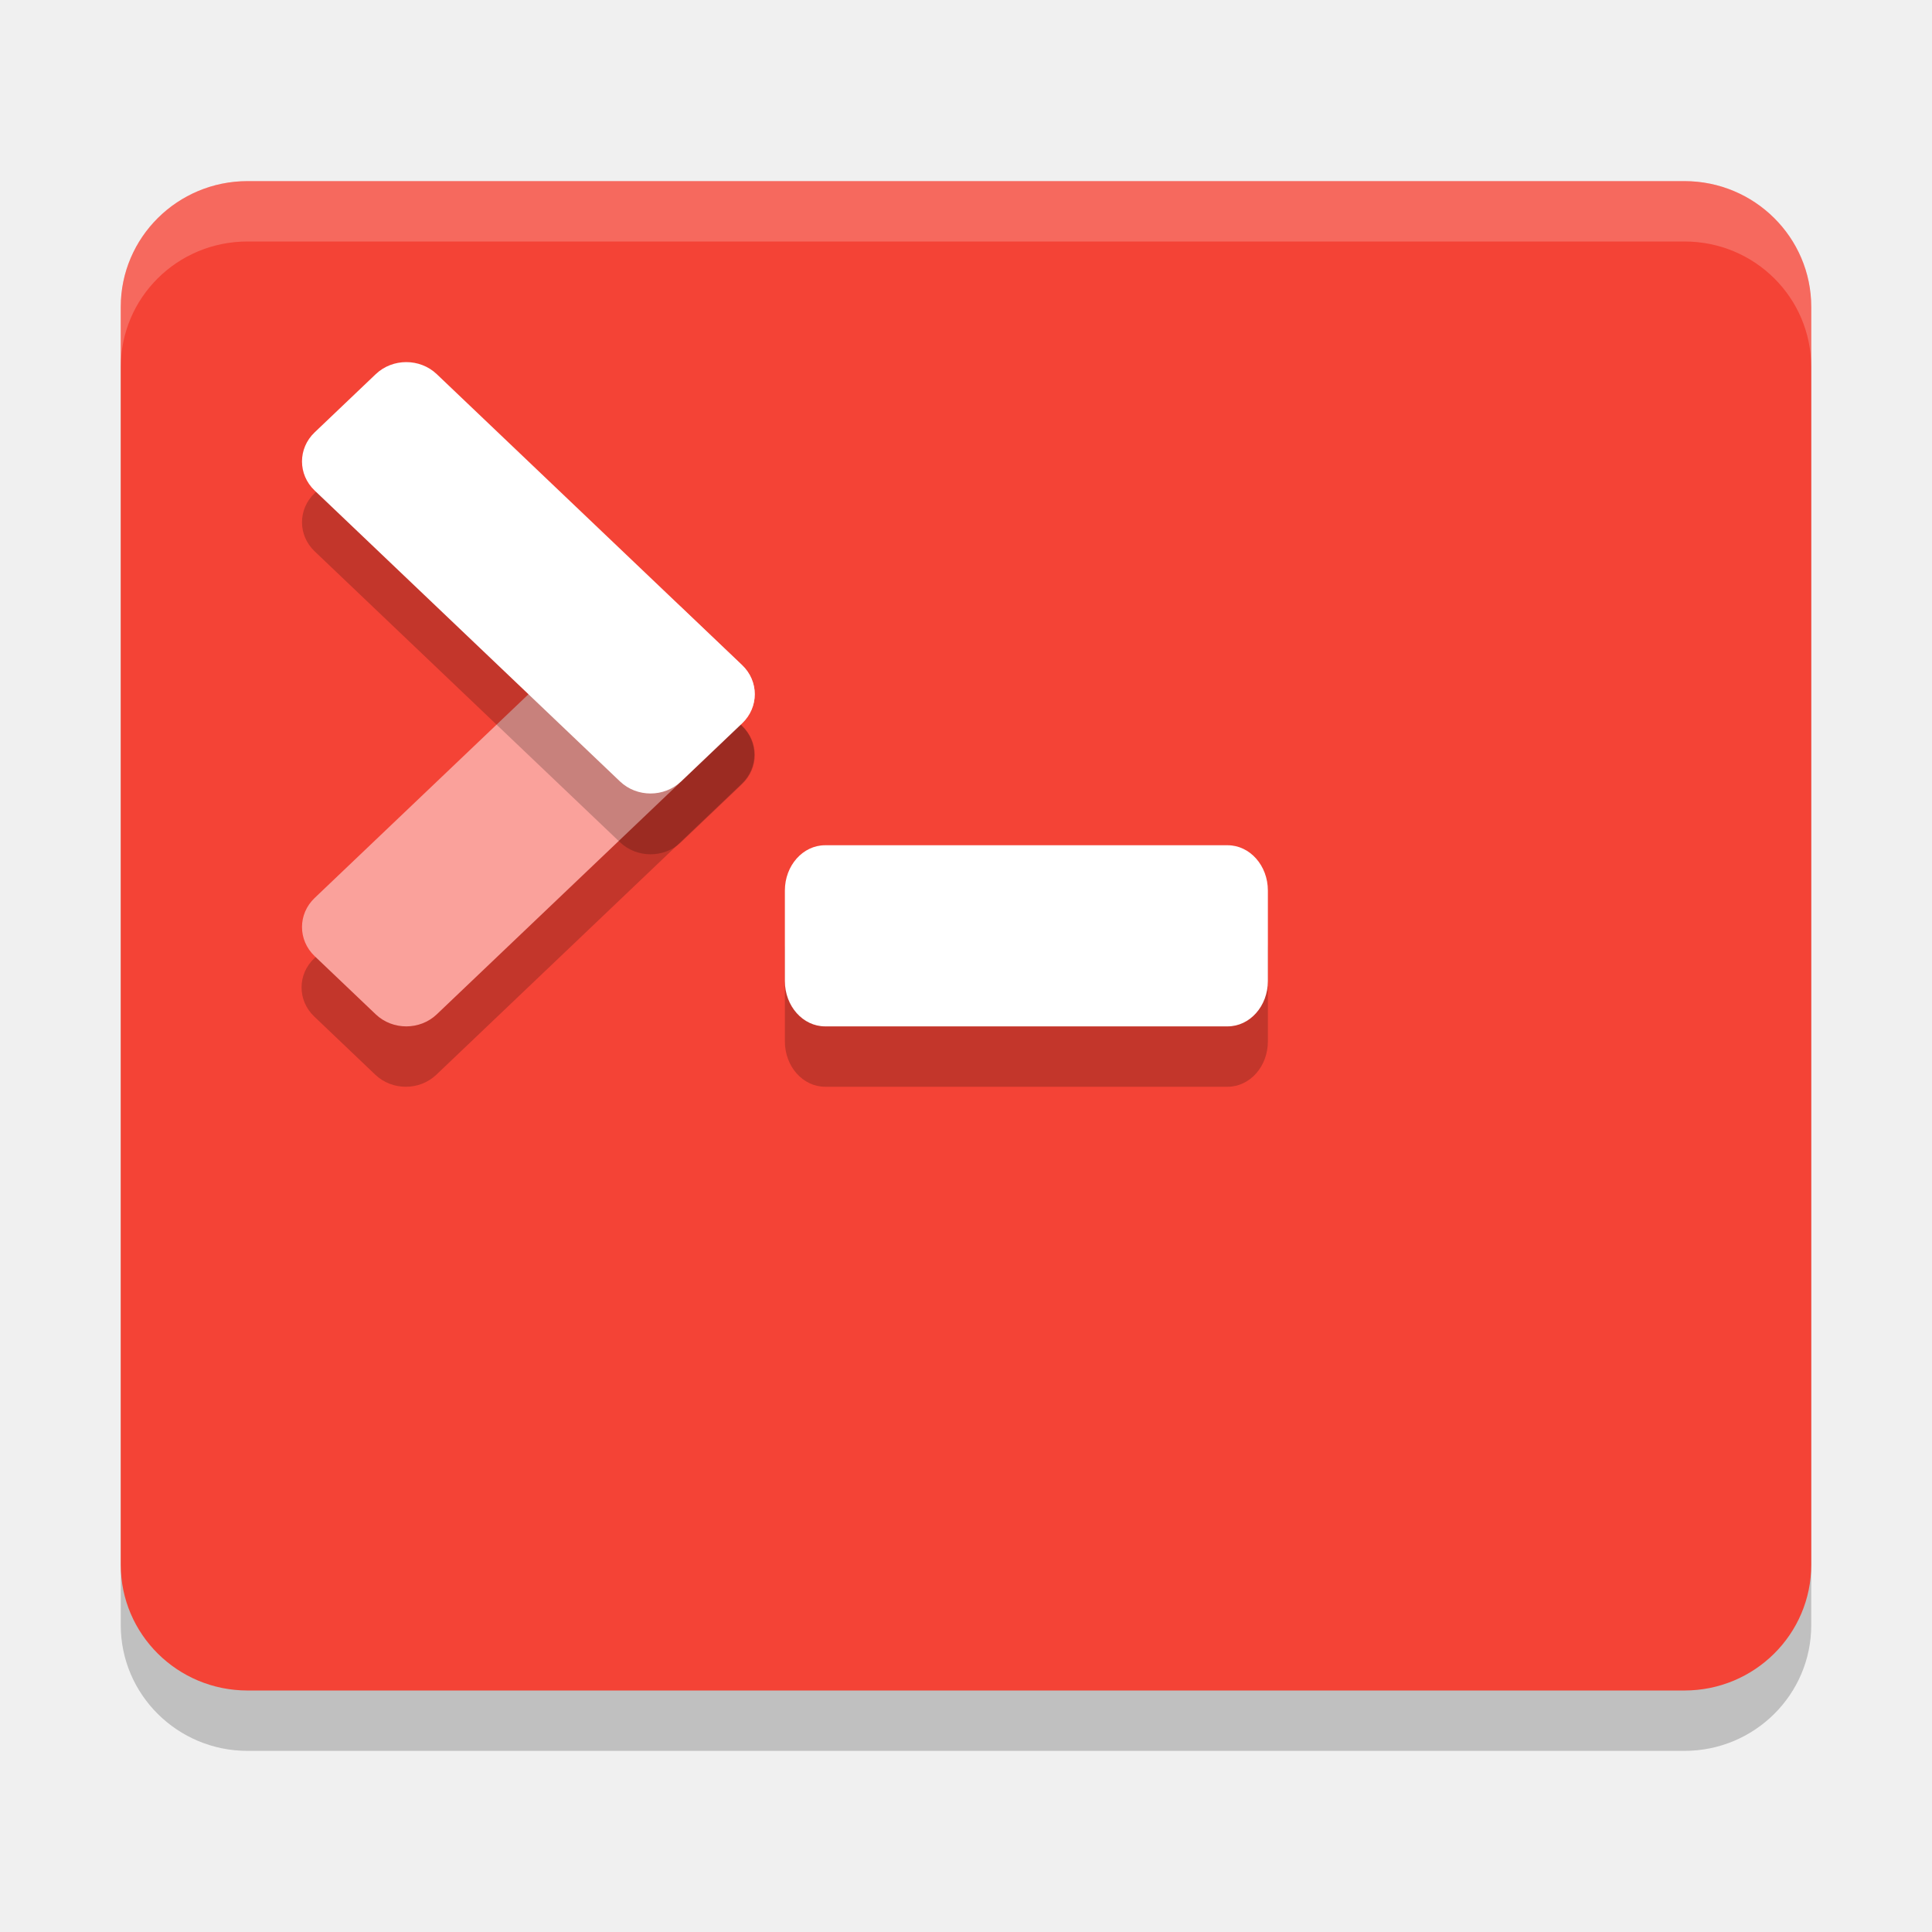
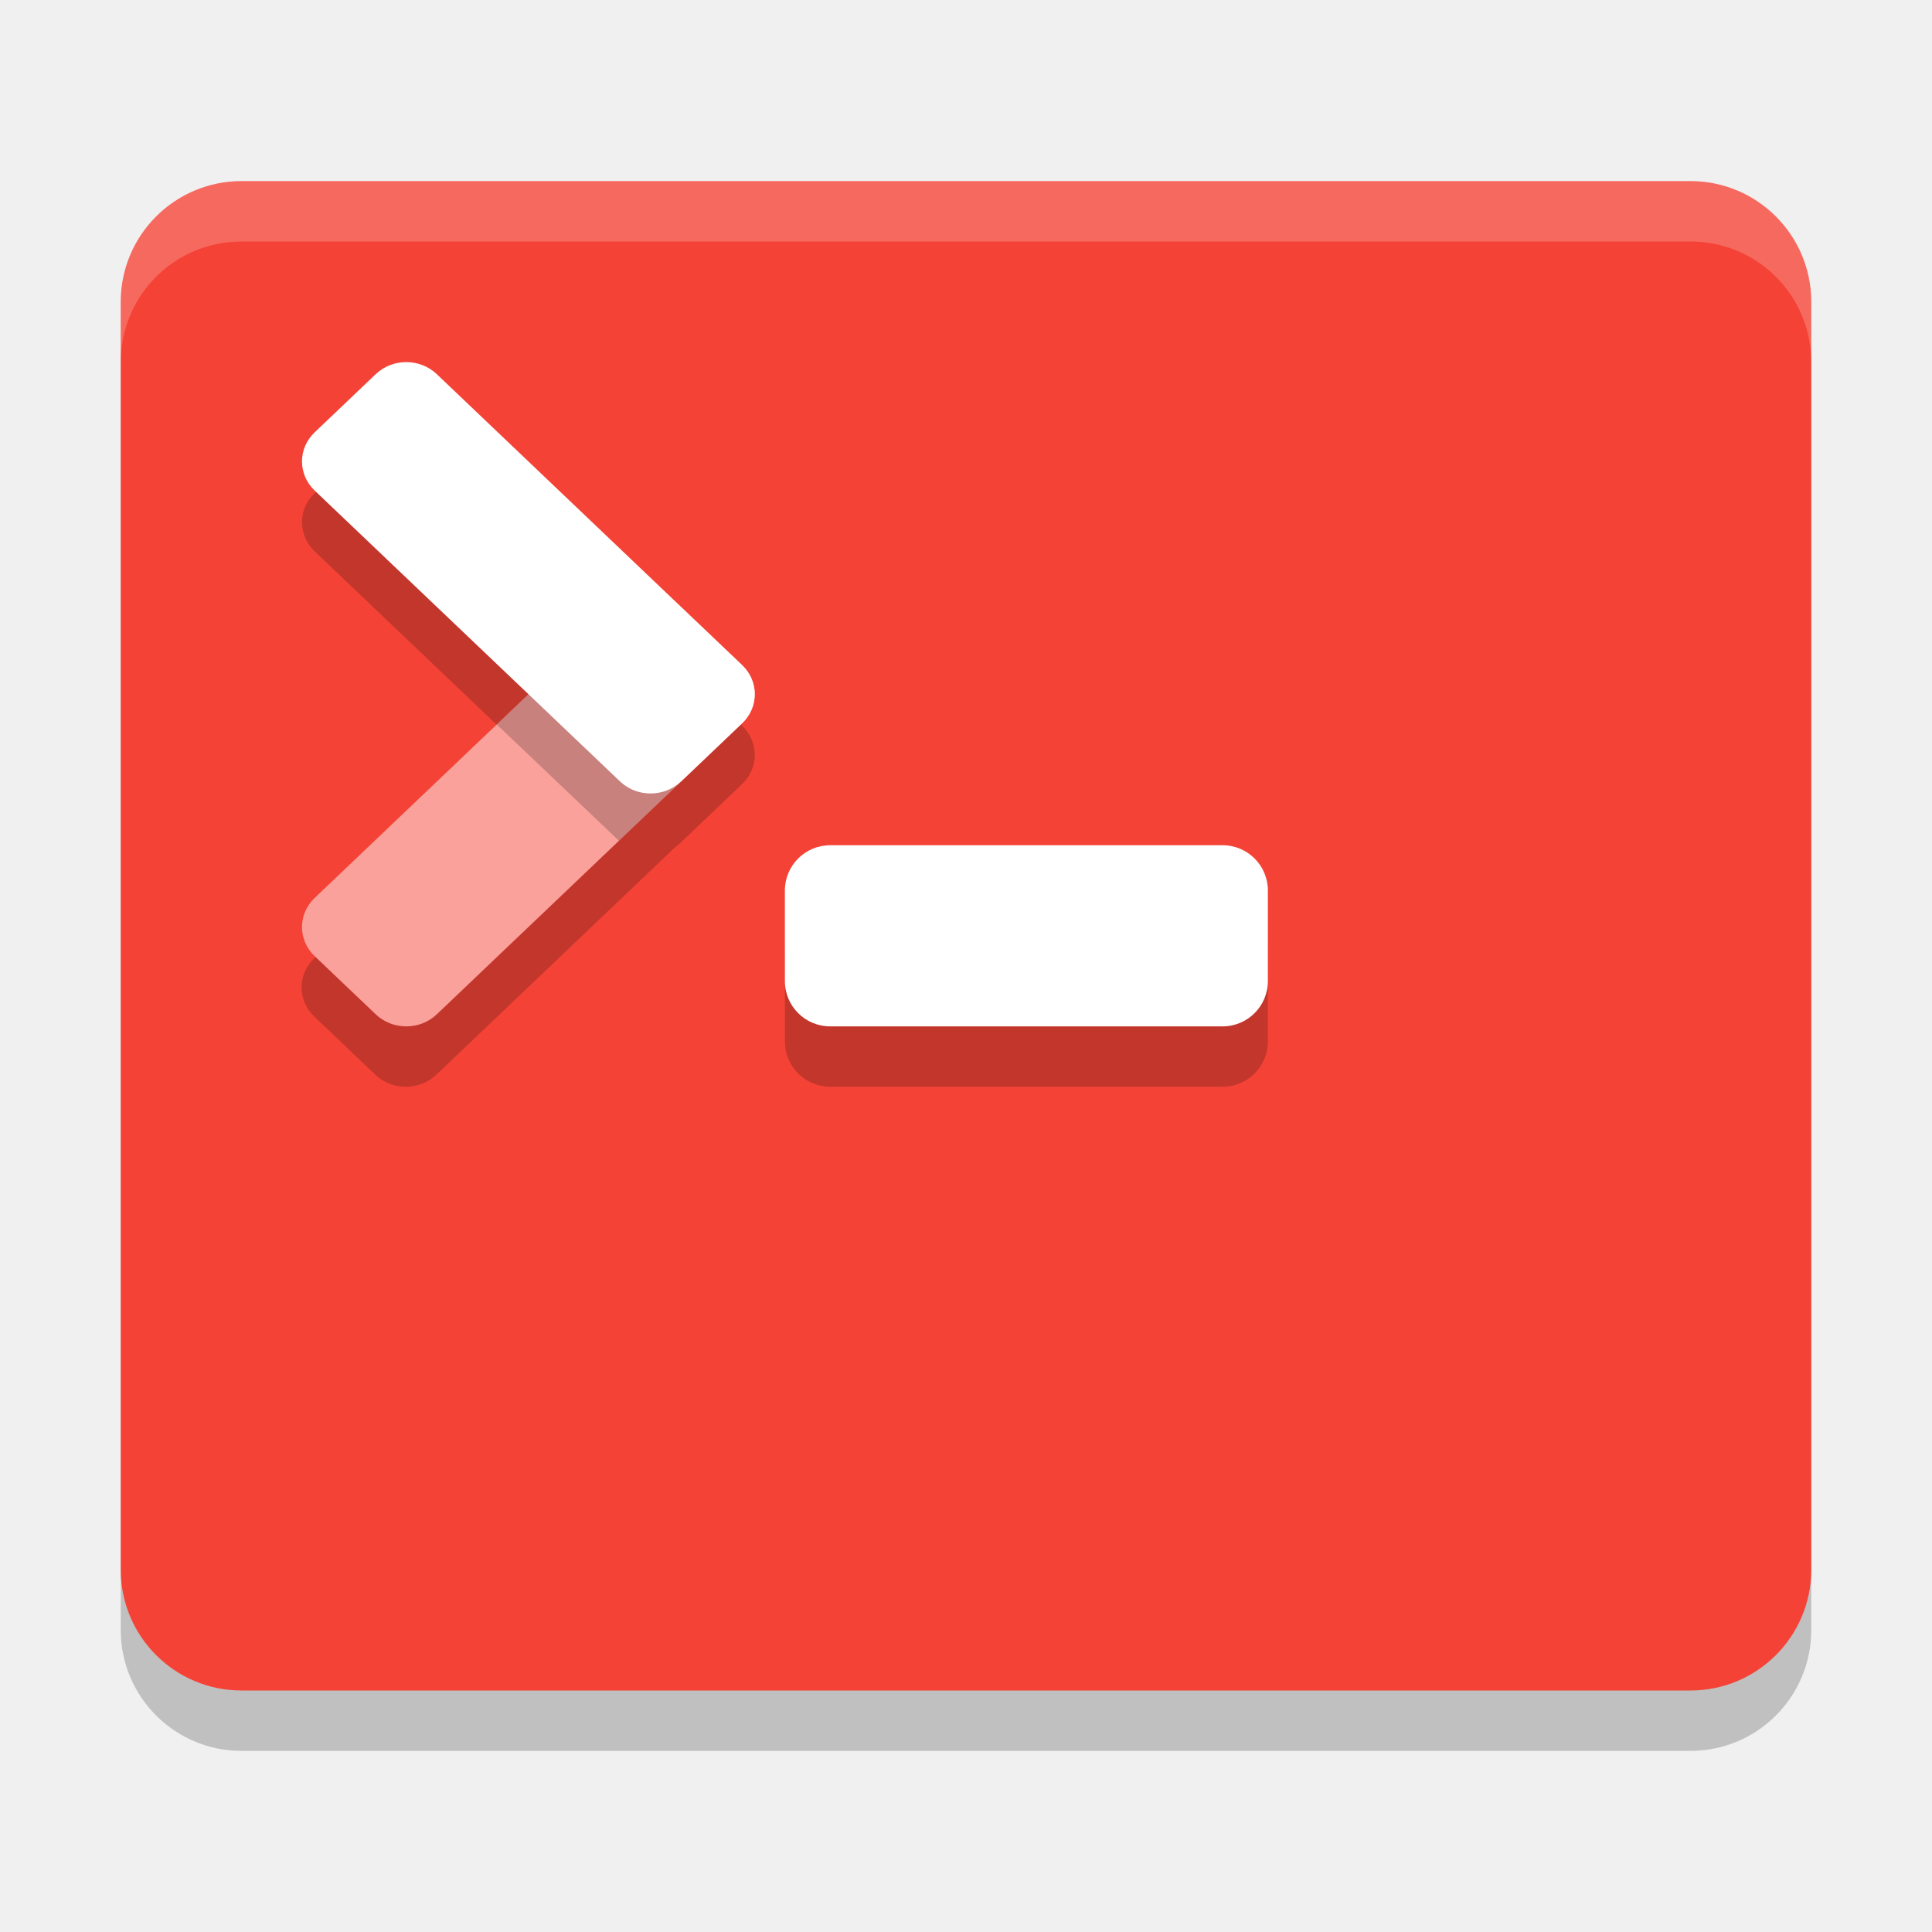
<svg xmlns="http://www.w3.org/2000/svg" width="32" height="32" version="1">
-   <rect style="opacity:0.2" width="28" height="25" x="2" y="4" rx="2.1" ry="2.083" />
-   <rect style="fill:#f44336" width="28" height="25" x="2" y="3" rx="2.1" ry="2.083" />
-   <rect style="opacity:0.2" width="8" height="3" x="13" y="15" rx=".667" ry=".75" />
-   <rect style="fill:#ffffff" width="8" height="3" x="13" y="14" rx=".667" ry=".75" />
-   <rect style="opacity:0.2" width="8.382" height="2.794" x="-8.61" y="15.1" rx=".698" ry=".698" transform="matrix(0.724006,-0.6897937,0.724006,0.6897937,0,0)" />
-   <rect style="fill:#faa19b" width="8.382" height="2.794" x="-7.88" y="14.38" rx=".698" ry=".698" transform="matrix(0.724006,-0.6897937,0.724006,0.6897937,0,0)" />
-   <rect style="opacity:0.2" width="8.382" height="2.794" x="9.52" y="-3.02" rx=".698" ry=".698" transform="matrix(0.724006,0.6897937,0.724006,-0.6897937,0,0)" />
-   <rect style="fill:#ffffff" width="8.382" height="2.794" x="8.79" y="-2.29" rx=".698" ry=".698" transform="matrix(0.724006,0.6897937,0.724006,-0.6897937,0,0)" />
-   <path style="fill:#ffffff;opacity:0.2" d="M 4.1 3 C 2.936 3 2 3.93 2 5.084 L 2 6.084 C 2 4.93 2.936 4 4.1 4 L 27.9 4 C 29.064 4 30 4.93 30 6.084 L 30 5.084 C 30 3.93 29.064 3 27.9 3 L 4.1 3 z" />
+   <rect style="opacity:0.2" width="28" height="25" x="2" y="4" rx="2" ry="2" />
+   <rect style="fill:#f44336" width="28" height="25" x="2" y="3" rx="2" ry="2" />
+   <rect style="opacity:0.2" width="8" height="3" x="13" y="15" rx=".75" ry=".75" />
+   <rect style="fill:#ffffff" width="8" height="3" x="13" y="14" rx=".75" ry=".75" />
+   <g style="opacity:0.2">
+     <rect width="8.382" height="2.794" x="-8.61" y="15.1" rx=".698" ry=".698" transform="matrix(0.724006,-0.6897937,0.724006,0.6897937,0,0)" />
+     <rect width="8.382" height="2.794" x="9.52" y="-3.02" rx=".698" ry=".698" transform="matrix(0.724006,0.6897937,0.724006,-0.6897937,0,0)" />
+   </g>
+   <rect style="fill:#faa19b" width="8.382" height="2.794" x="-7.88" y="14.38" rx=".698" ry=".698" transform="matrix(0.72401,-0.68979,0.72401,0.68979,0,0)" />
+   <rect style="fill:#ffffff" width="8.382" height="2.794" x="8.79" y="-2.29" rx=".698" ry=".698" transform="matrix(0.72401,0.68979,0.72401,-0.68979,0,0)" />
+   <path style="fill:#ffffff;opacity:0.2" d="M 4 3 C 2.892 3 2 3.892 2 5 L 2 6 C 2 4.892 2.892 4 4 4 L 28 4 C 29.108 4 30 4.892 30 6 L 30 5 C 30 3.892 29.108 3 28 3 L 4 3 z" />
+   <path style="opacity:0.2" transform="matrix(0.72401,0.68979,0.72401,-0.68979,0,0)" d="M 14.381,-2.29 14.381,-3.016 17.174,-3.014 17.172,-1.593 C 17.172,-1.979 16.861,-2.29 16.474,-2.29 Z" />
</svg>
